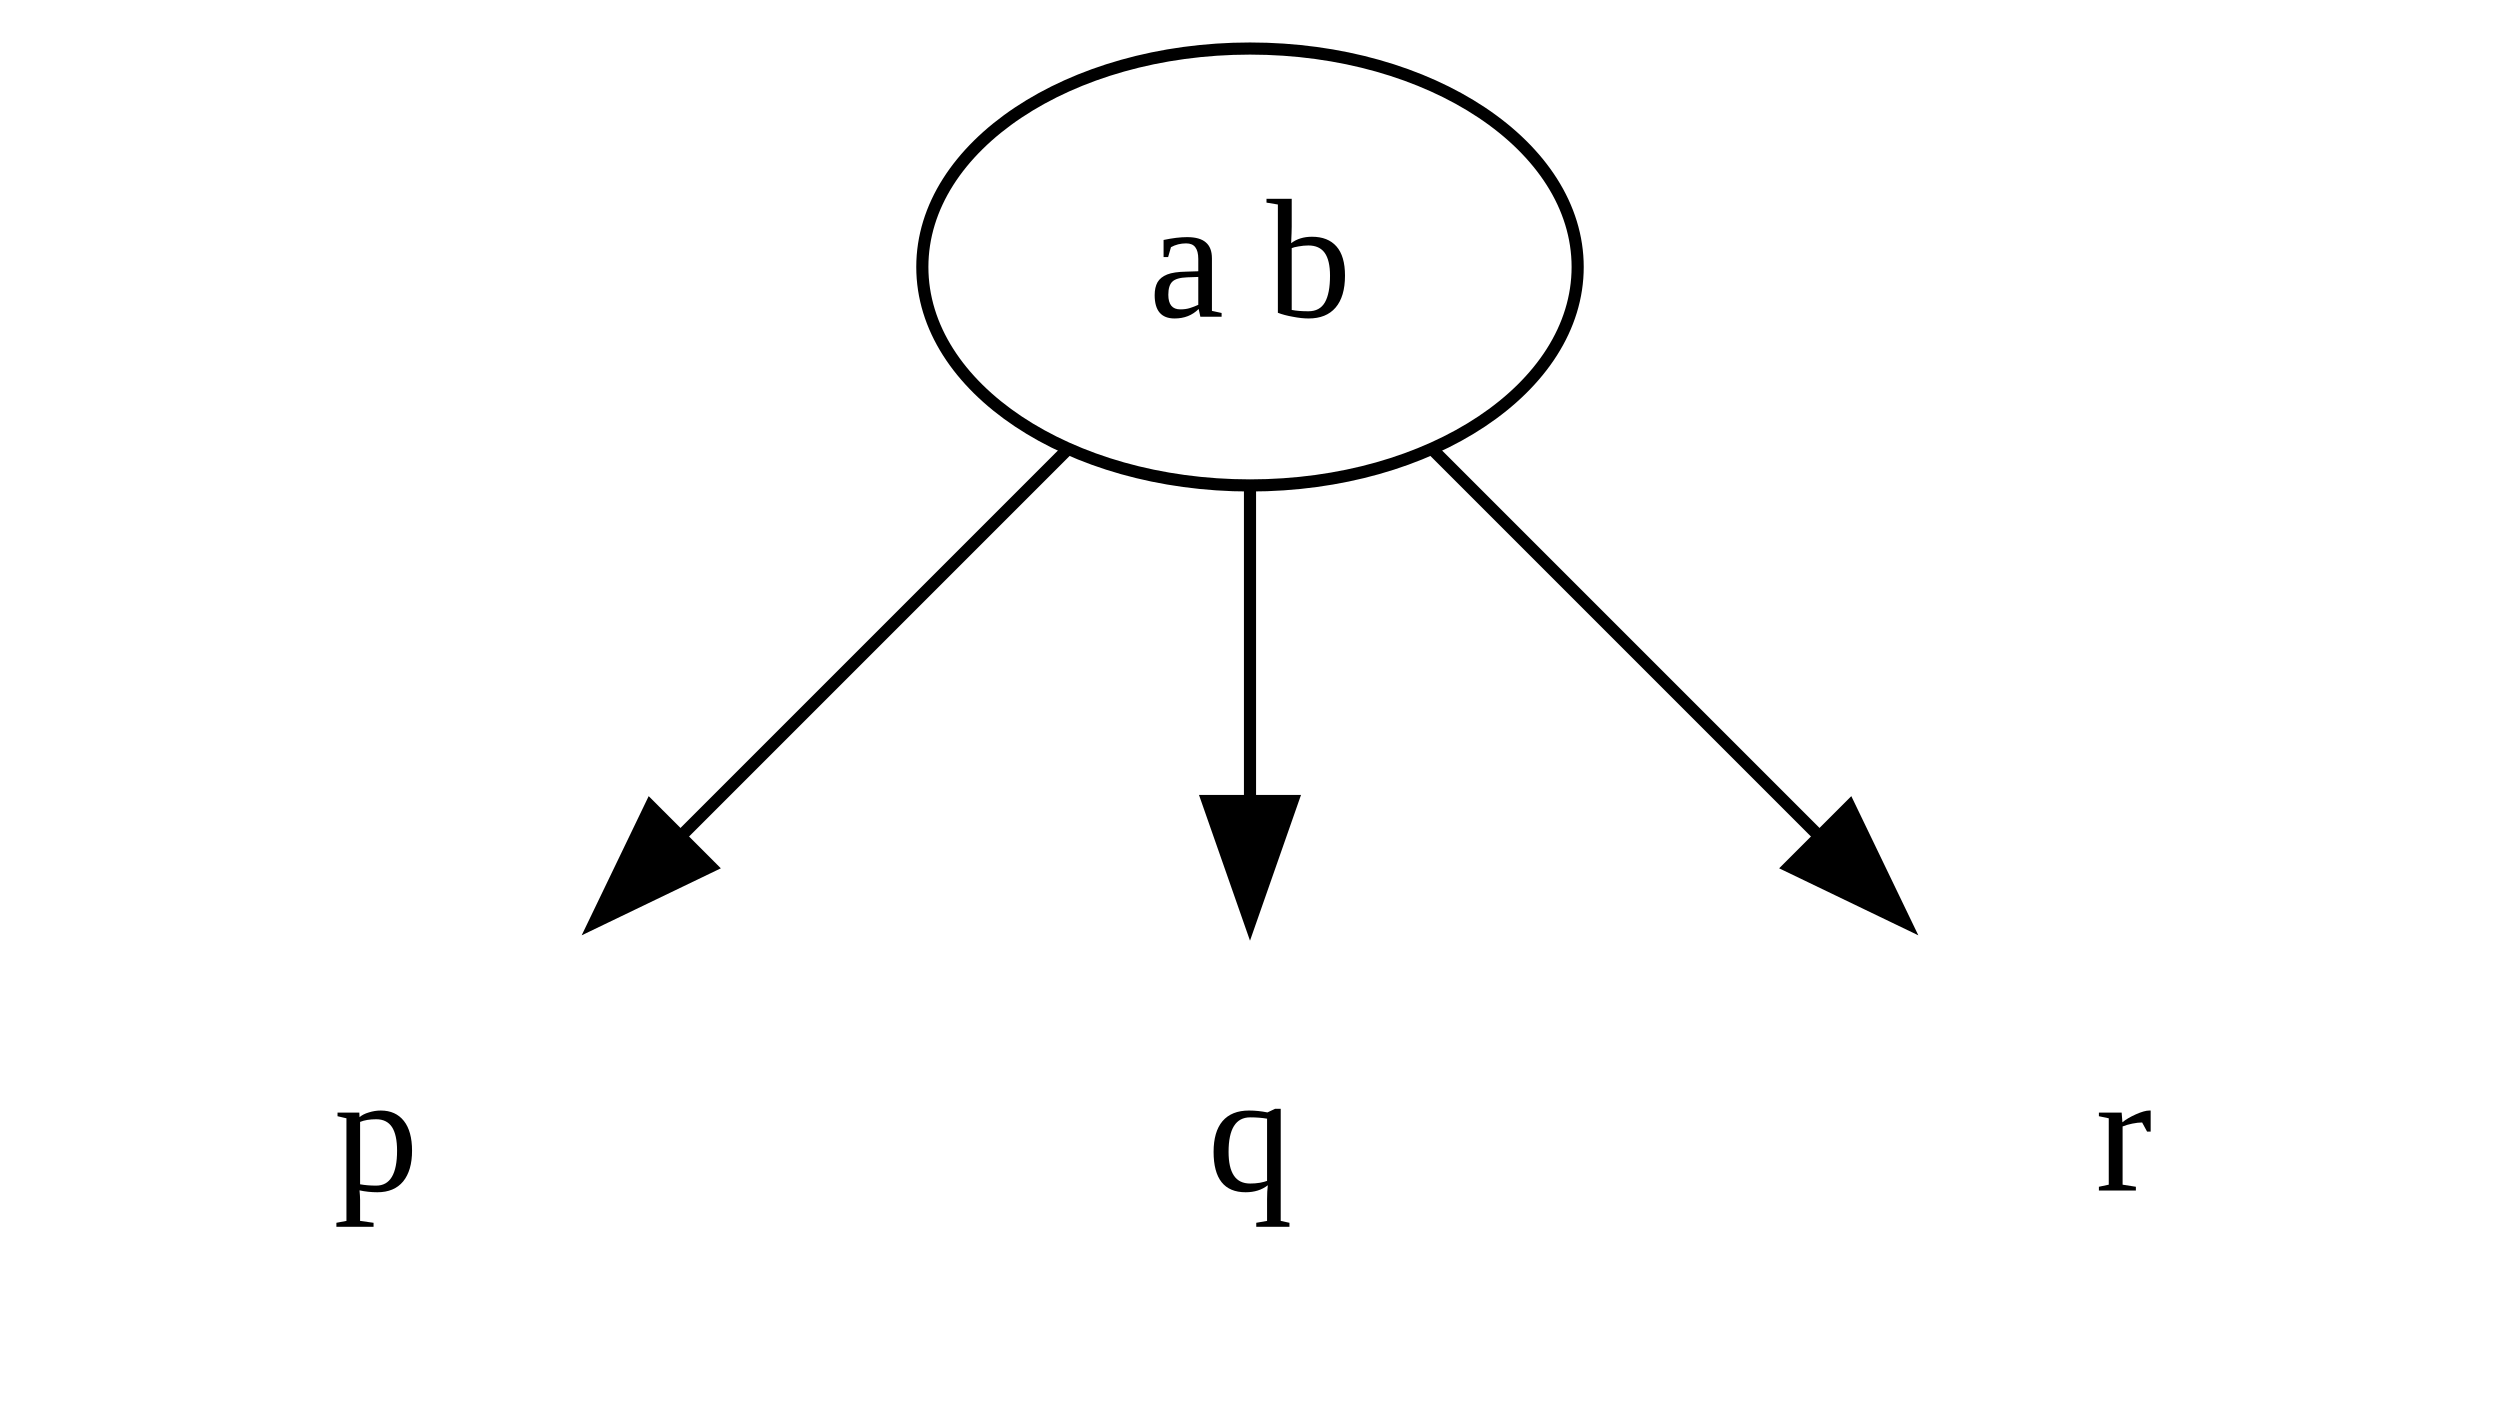
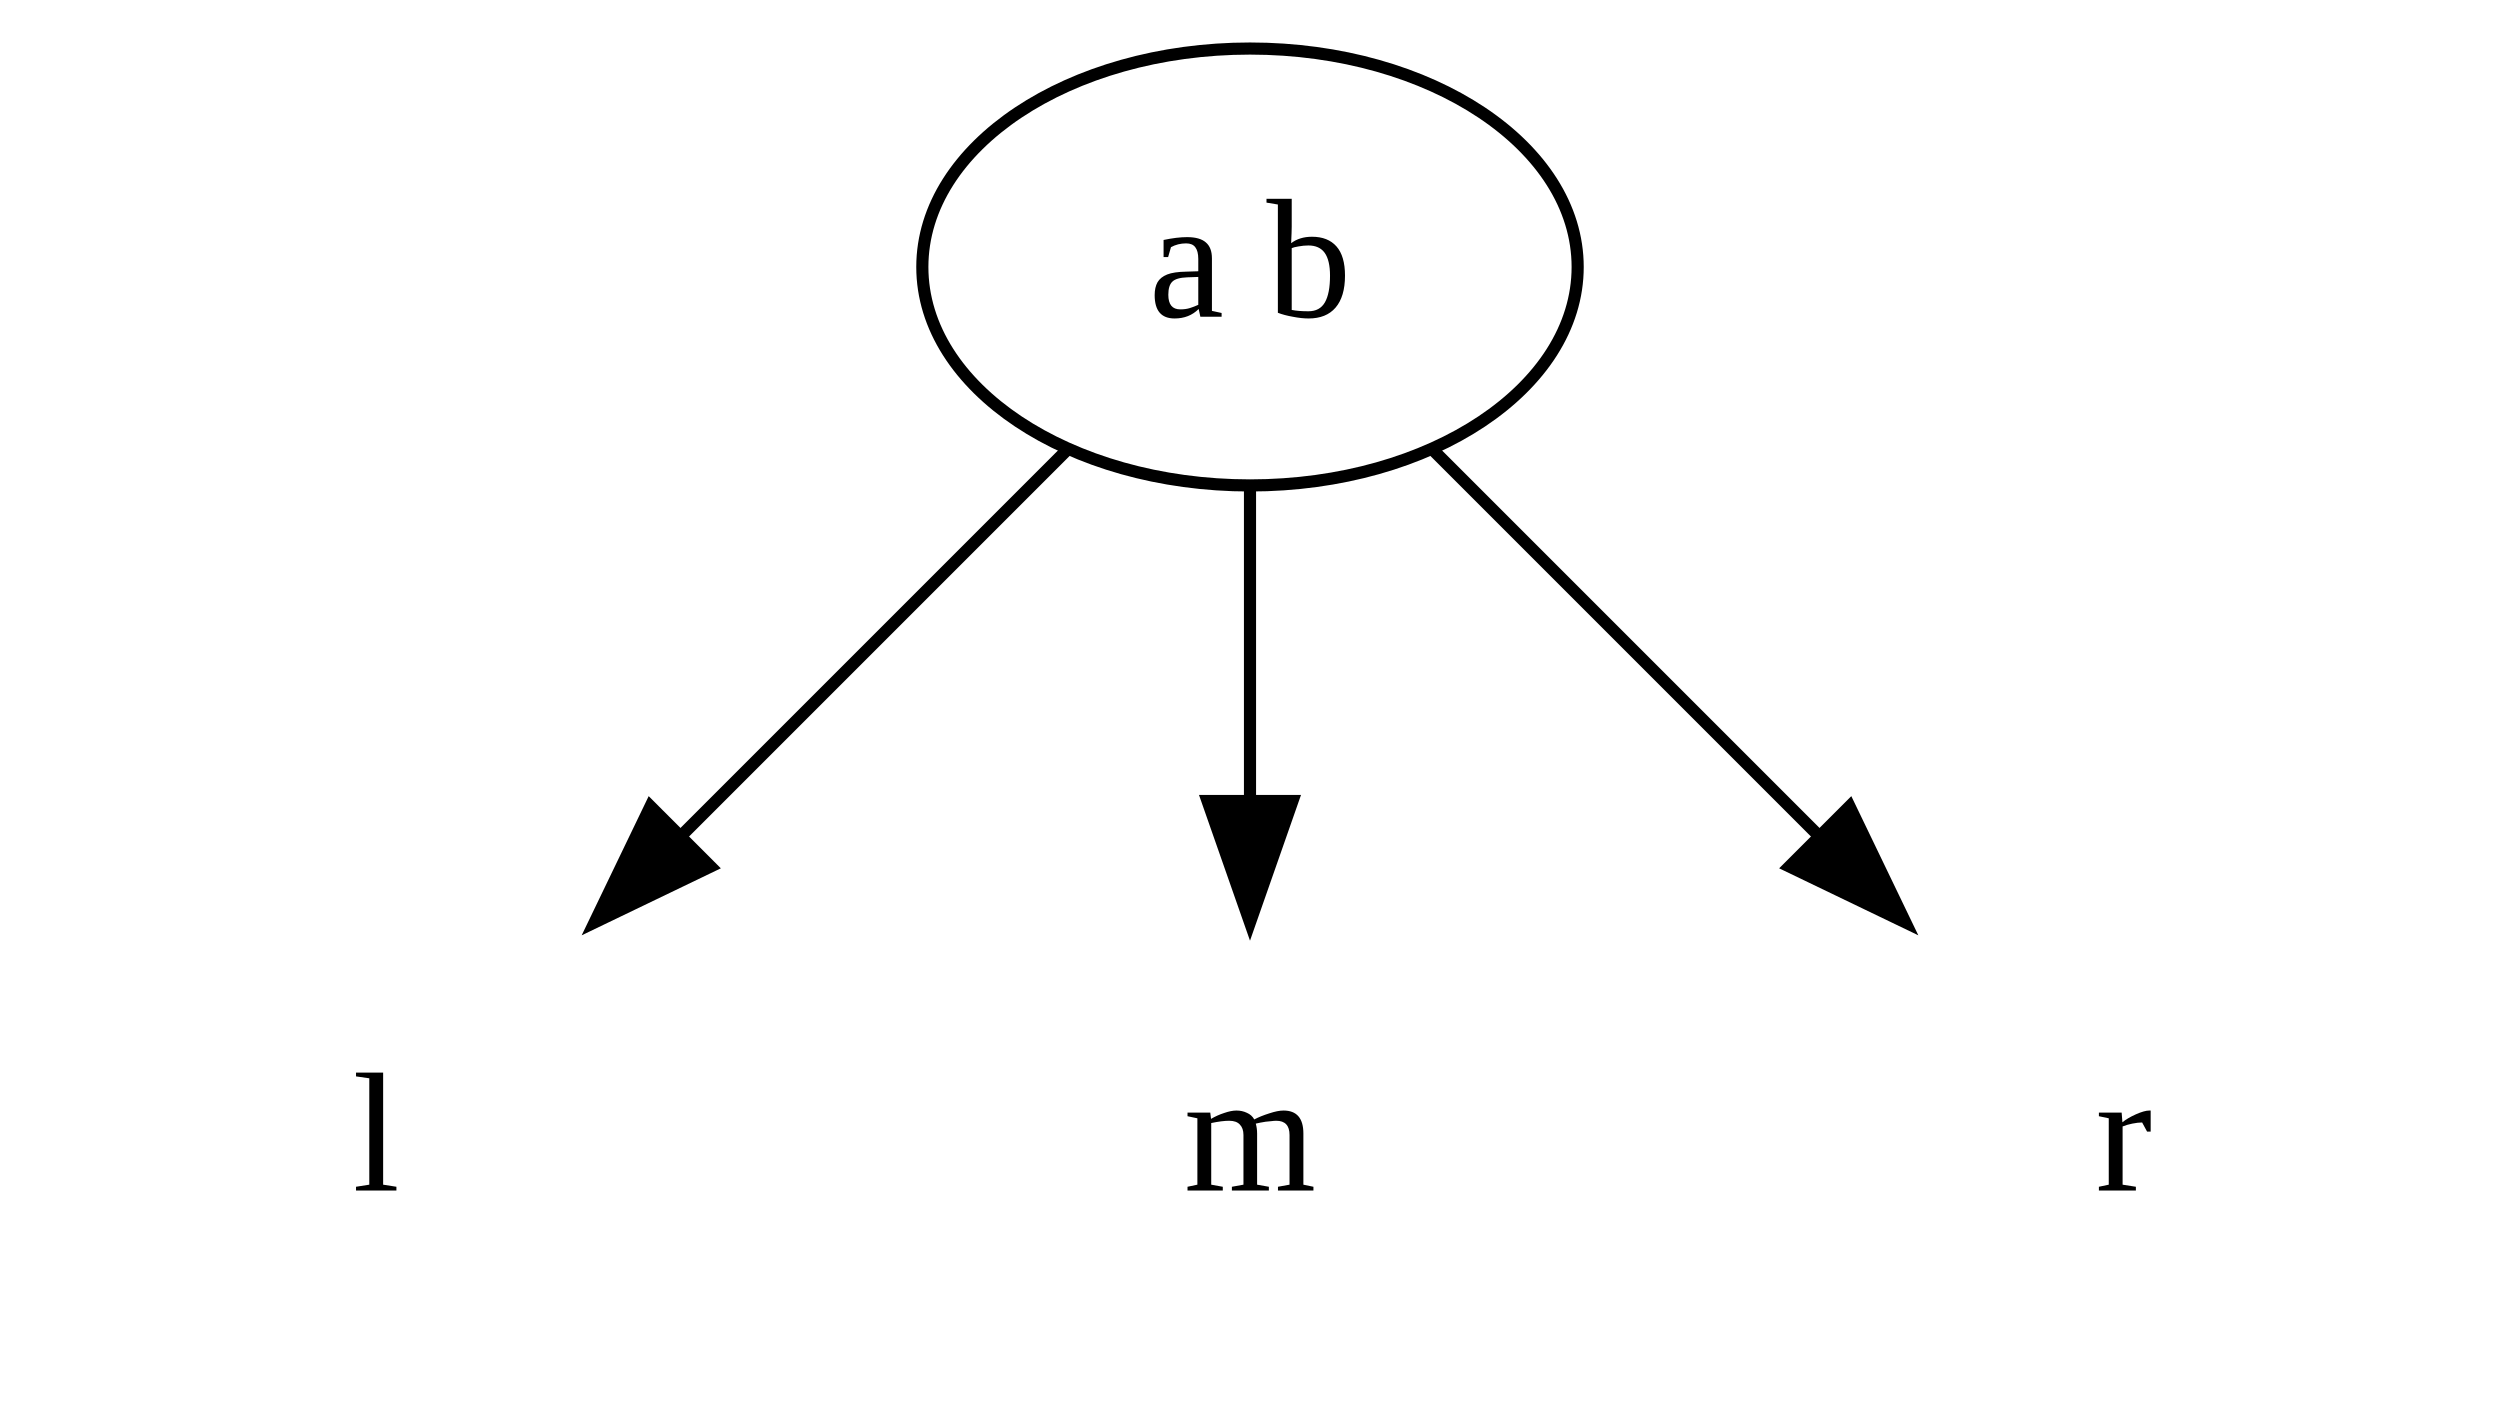
<svg xmlns="http://www.w3.org/2000/svg" width="206pt" height="116pt" viewBox="0.00 0.00 206.00 116.00">
  <g id="graph0" class="graph" transform="scale(1 1) rotate(0) translate(4 112)">
    <polygon style="fill:none;stroke:none;" points="-4,4 -4,-112 202,-112 202,4 -4,4" />
    <g id="node1" class="node">
      <ellipse style="fill:none;stroke:black;" cx="99" cy="-90" rx="27" ry="18" />
      <text text-anchor="middle" x="99" y="-85.9" style="font-family:Times New Roman;font-size:14.00;">a b</text>
    </g>
    <g id="node2" class="node">
-       <text text-anchor="middle" x="27" y="-13.9" style="font-family:Times New Roman;font-size:14.00;">p</text>
+       <text text-anchor="middle" x="27" y="-13.9" style="font-family:Times New Roman;font-size:14.00;">l</text>
    </g>
    <g id="edge2" class="edge">
      <path style="fill:none;stroke:black;" d="M84,-75C75,-66 63,-54 52,-43" />
      <polygon style="fill:black;stroke:black;" points="54.546,-40.596 45,-36 49.596,-45.546 54.546,-40.596" />
    </g>
    <g id="node3" class="node">
-       <text text-anchor="middle" x="99" y="-13.9" style="font-family:Times New Roman;font-size:14.00;">q</text>
+       <text text-anchor="middle" x="99" y="-13.9" style="font-family:Times New Roman;font-size:14.00;">m</text>
    </g>
    <g id="edge4" class="edge">
      <path style="fill:none;stroke:black;" d="M99,-72C99,-64 99,-55 99,-46" />
      <polygon style="fill:black;stroke:black;" points="102.5,-46 99,-36 95.5,-46 102.5,-46" />
    </g>
    <g id="node4" class="node">
      <text text-anchor="middle" x="171" y="-13.9" style="font-family:Times New Roman;font-size:14.00;">r</text>
    </g>
    <g id="edge6" class="edge">
      <path style="fill:none;stroke:black;" d="M114,-75C123,-66 135,-54 146,-43" />
      <polygon style="fill:black;stroke:black;" points="148.404,-45.546 153,-36 143.454,-40.596 148.404,-45.546" />
    </g>
  </g>
</svg>
